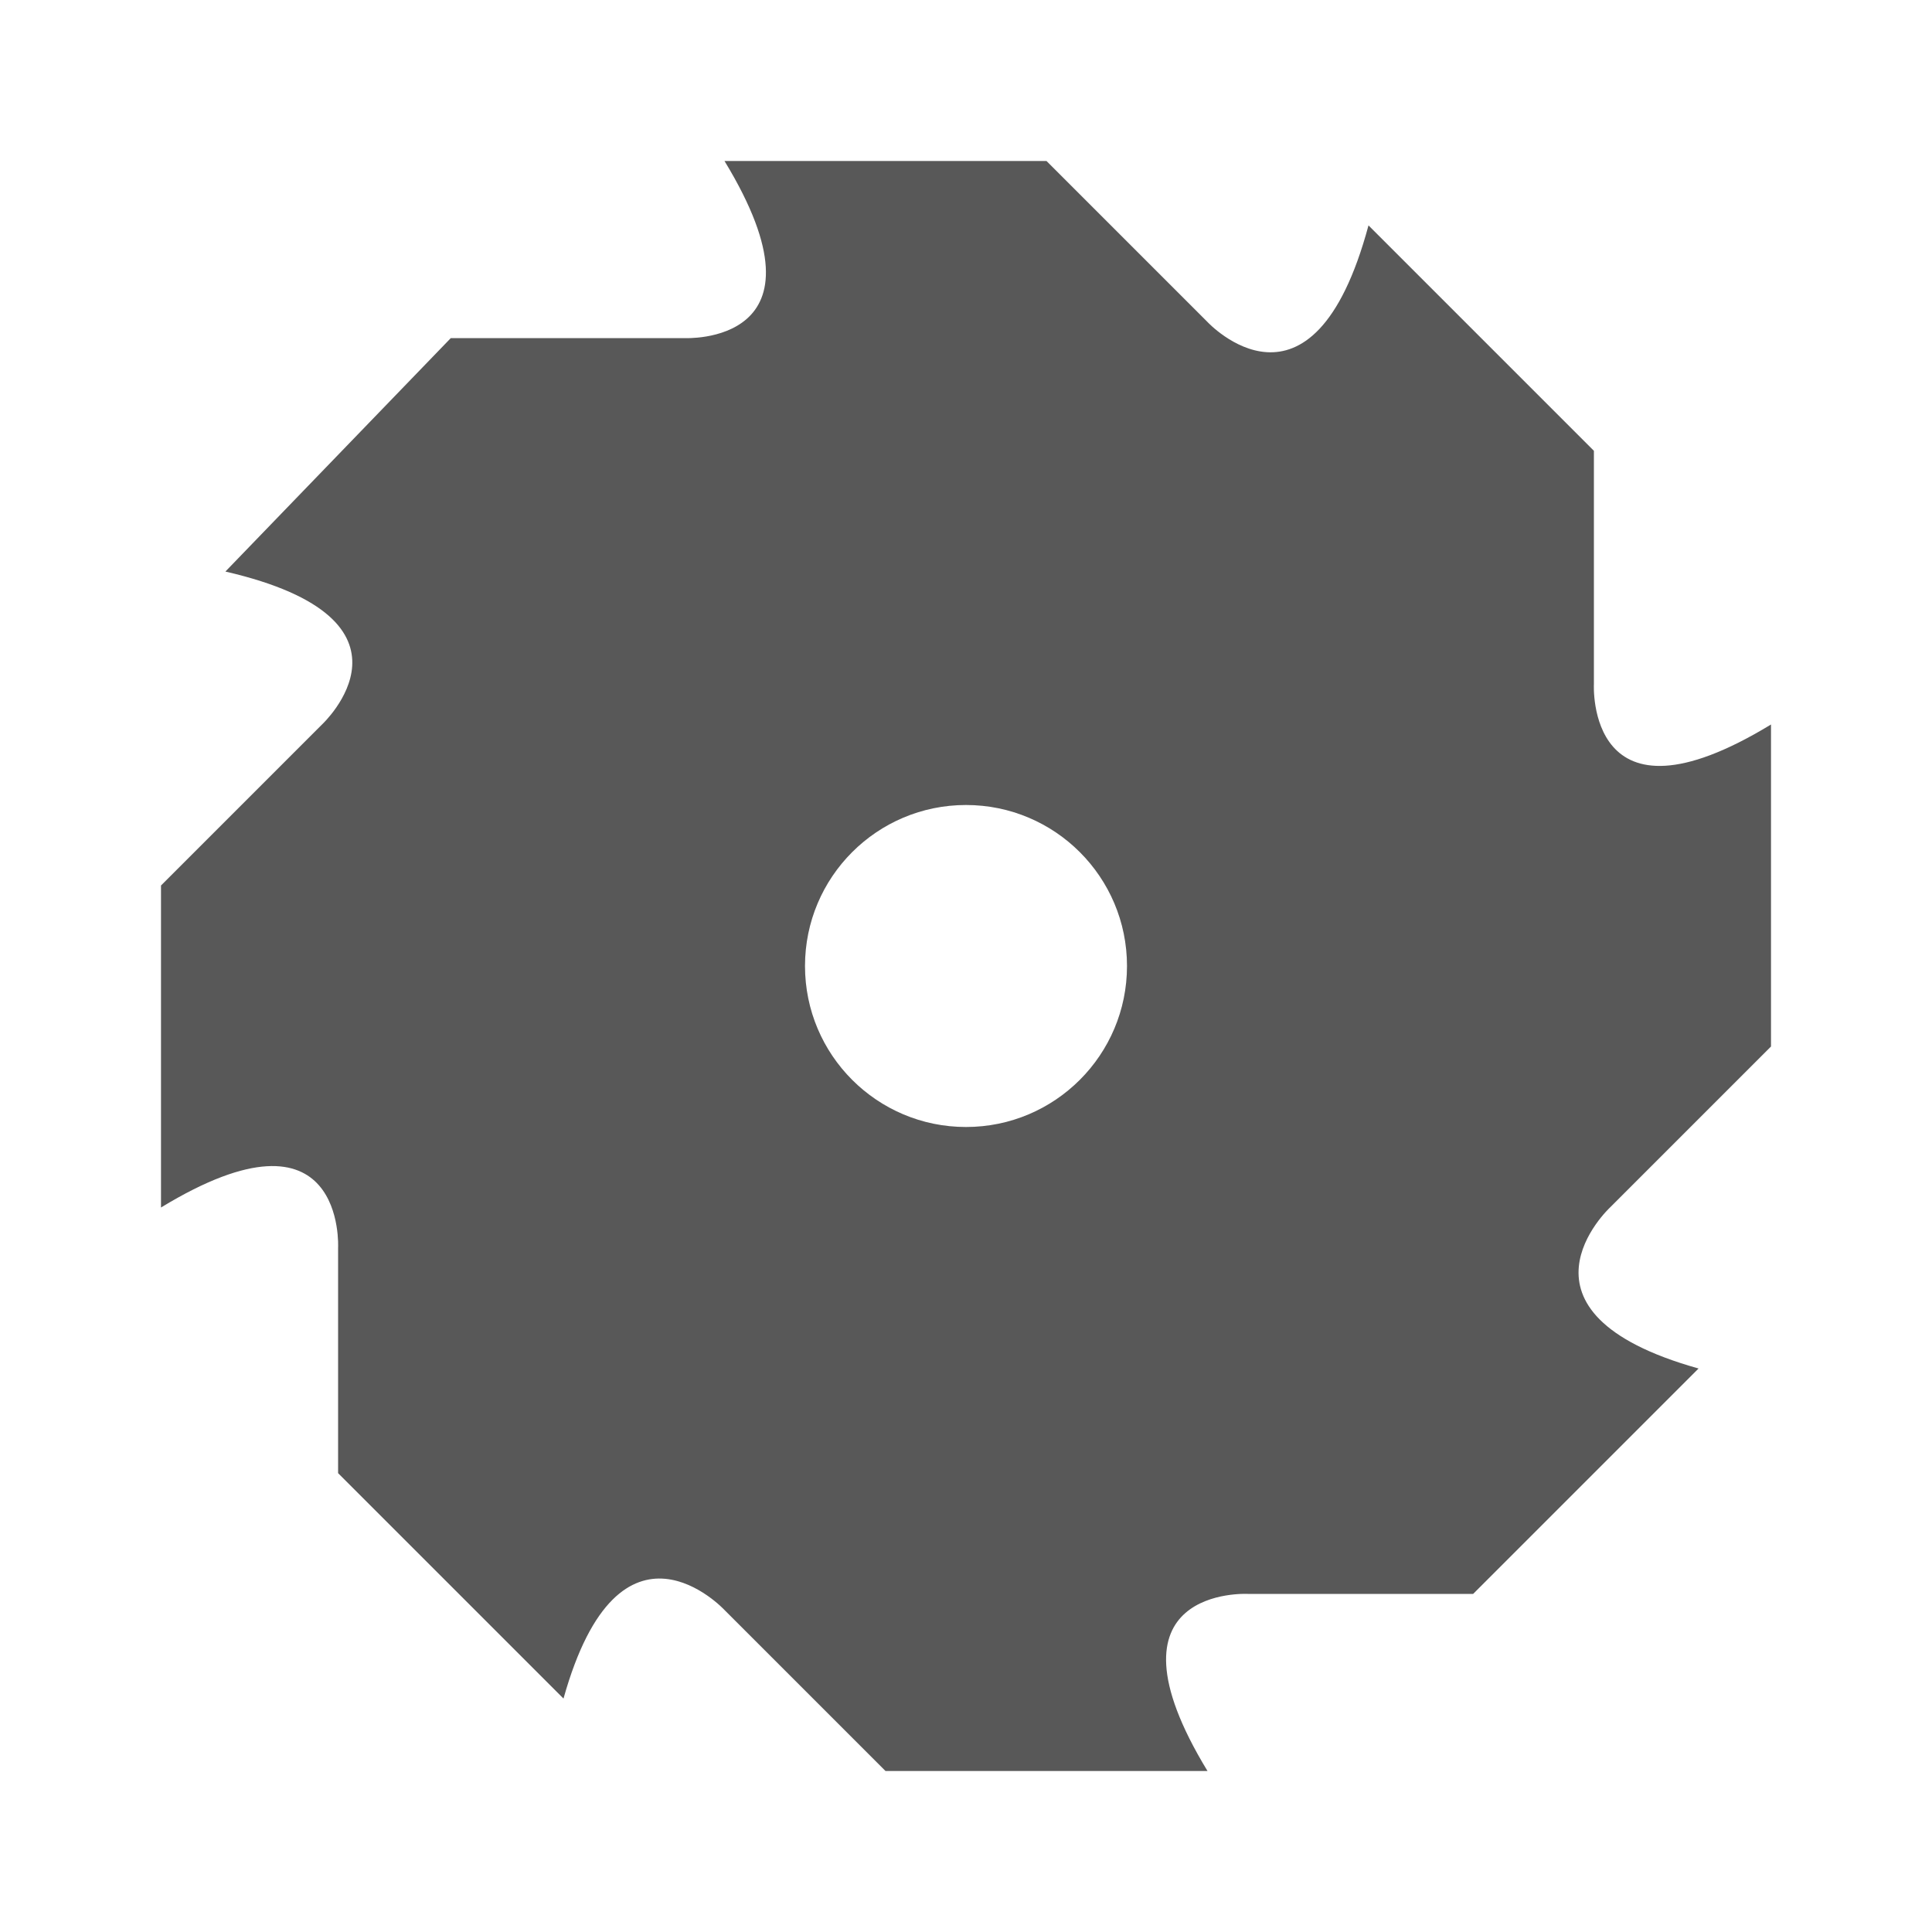
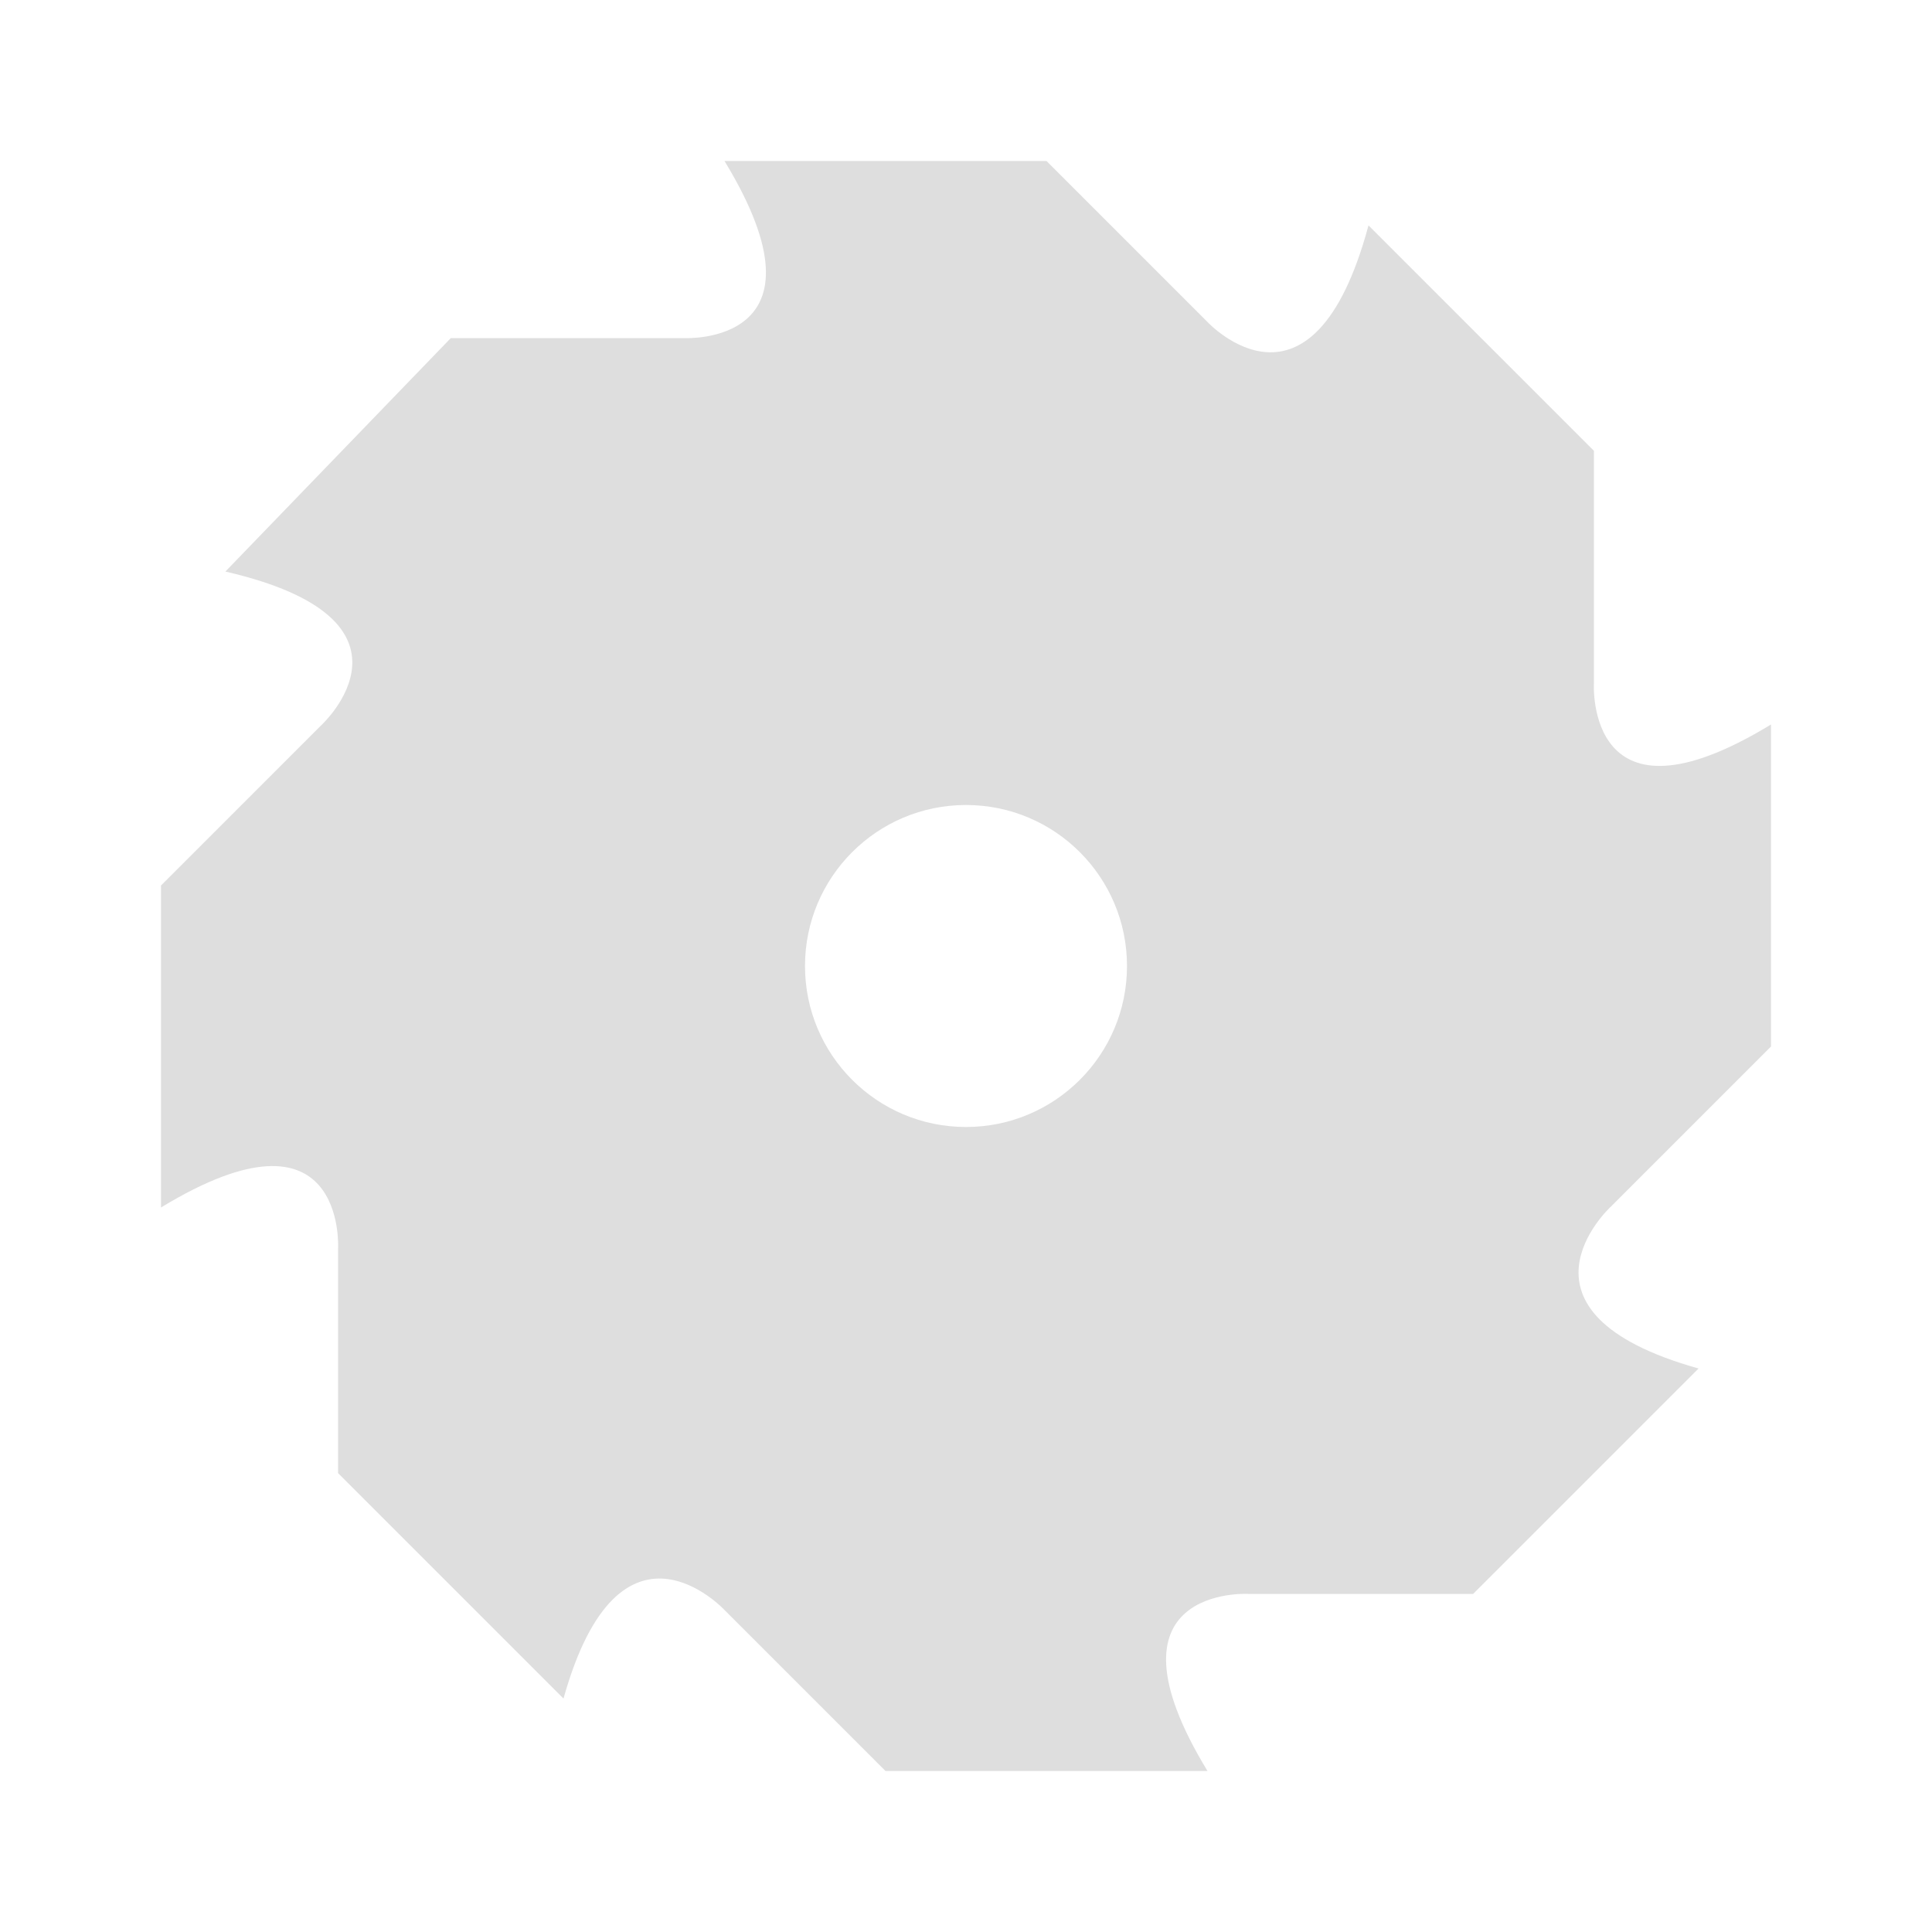
<svg xmlns="http://www.w3.org/2000/svg" width="24" height="24" preserveAspectRatio="xMidYMid meet" viewBox="0 0 24 24" style="-ms-transform: rotate(360deg); -webkit-transform: rotate(360deg); transform: rotate(360deg);">
-   <path d="M20 15s-1.4 1.3 1.1 2l-2.8 2.8h-2.8s-1.9-.1-.5 2.2h-4l-2-2s-1.3-1.4-2 1.1l-2.8-2.8v-2.8s.1-1.9-2.2-.5v-4l2-2s1.4-1.3-1.2-1.9l2.8-2.9h2.9s1.9.1.5-2.2h4l2 2s1.3 1.4 2-1.2l2.8 2.8v2.9s-.1 1.9 2.2.5v4l-2 2m-6-3a2 2 0 0 0-2-2a2 2 0 0 0-2 2a2 2 0 0 0 2 2a2 2 0 0 0 2-2z" fill="#585858" />
+   <path d="M20 15s-1.4 1.3 1.1 2l-2.8 2.8h-2.8s-1.9-.1-.5 2.2h-4l-2-2s-1.3-1.4-2 1.1l-2.8-2.8v-2.8s.1-1.9-2.2-.5v-4l2-2s1.4-1.3-1.2-1.9l2.8-2.9h2.9s1.9.1.5-2.2h4l2 2s1.3 1.4 2-1.2l2.8 2.8v2.9s-.1 1.9 2.2.5v4l-2 2m-6-3a2 2 0 0 0-2-2a2 2 0 0 0-2 2a2 2 0 0 0 2 2a2 2 0 0 0 2-2z" fill="#DEDEDE" />
  <rect x="0" y="0" width="24" height="24" fill="rgba(0, 0, 0, 0)" />
</svg>
